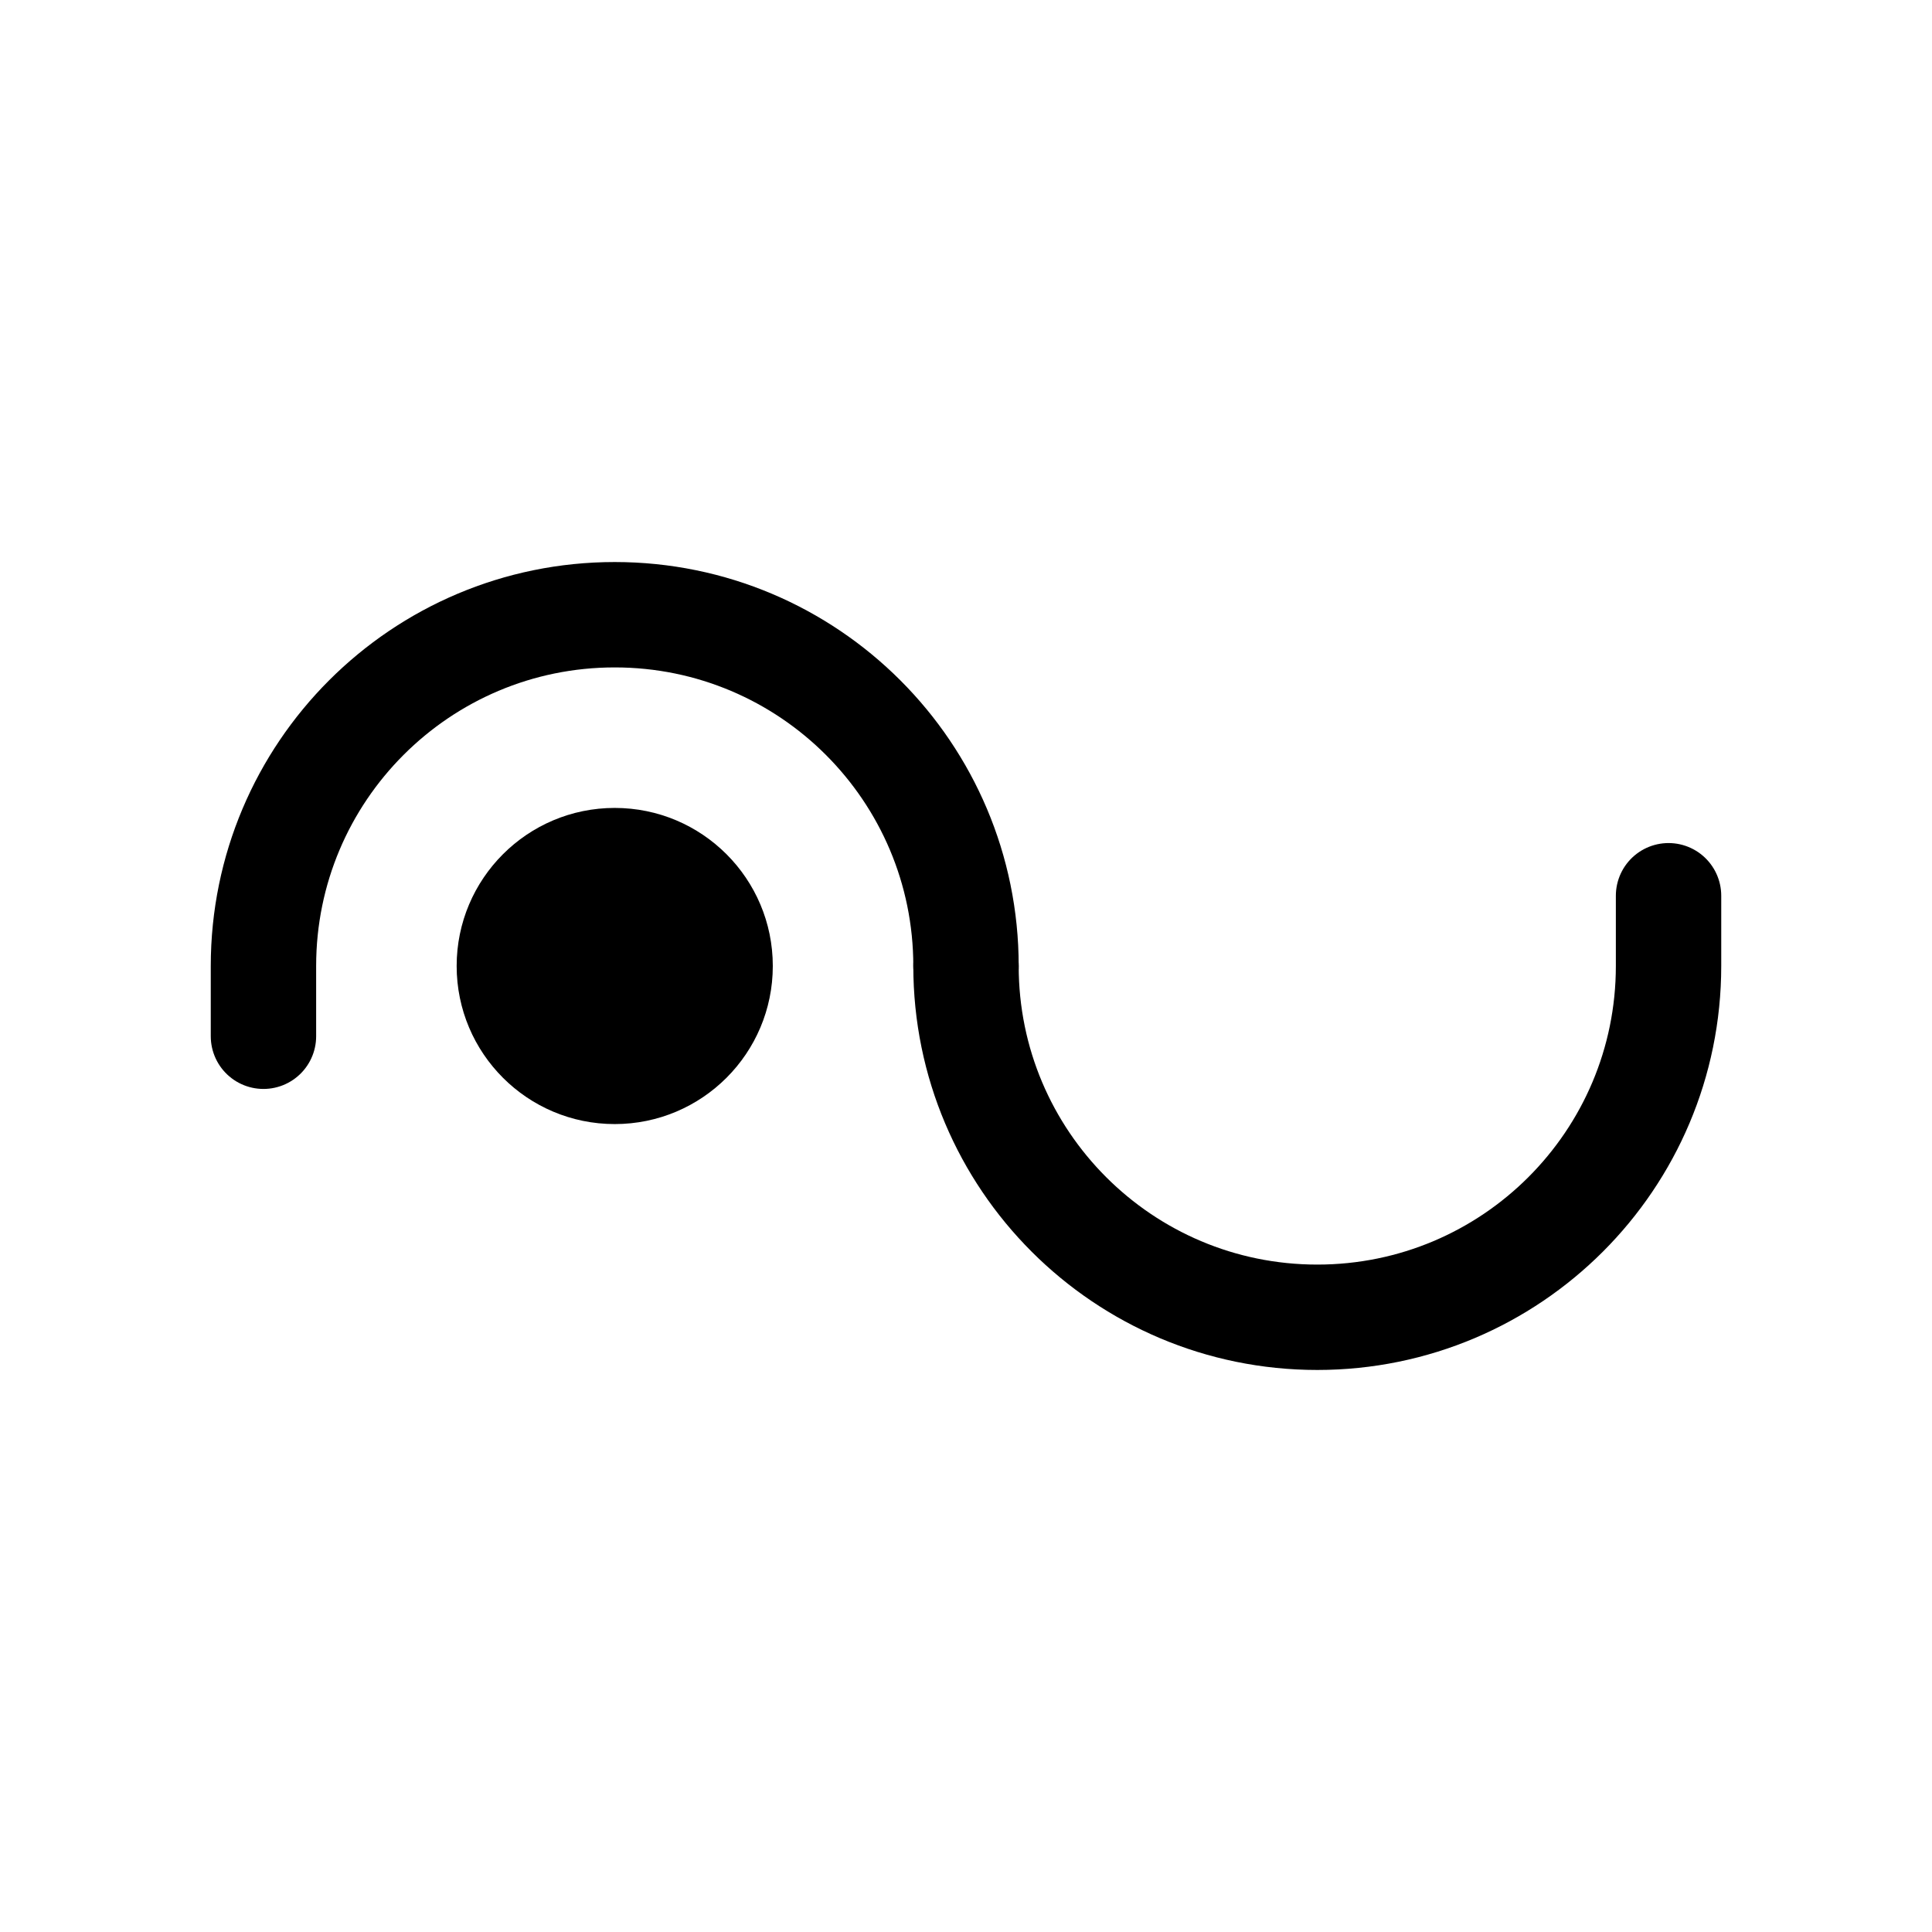
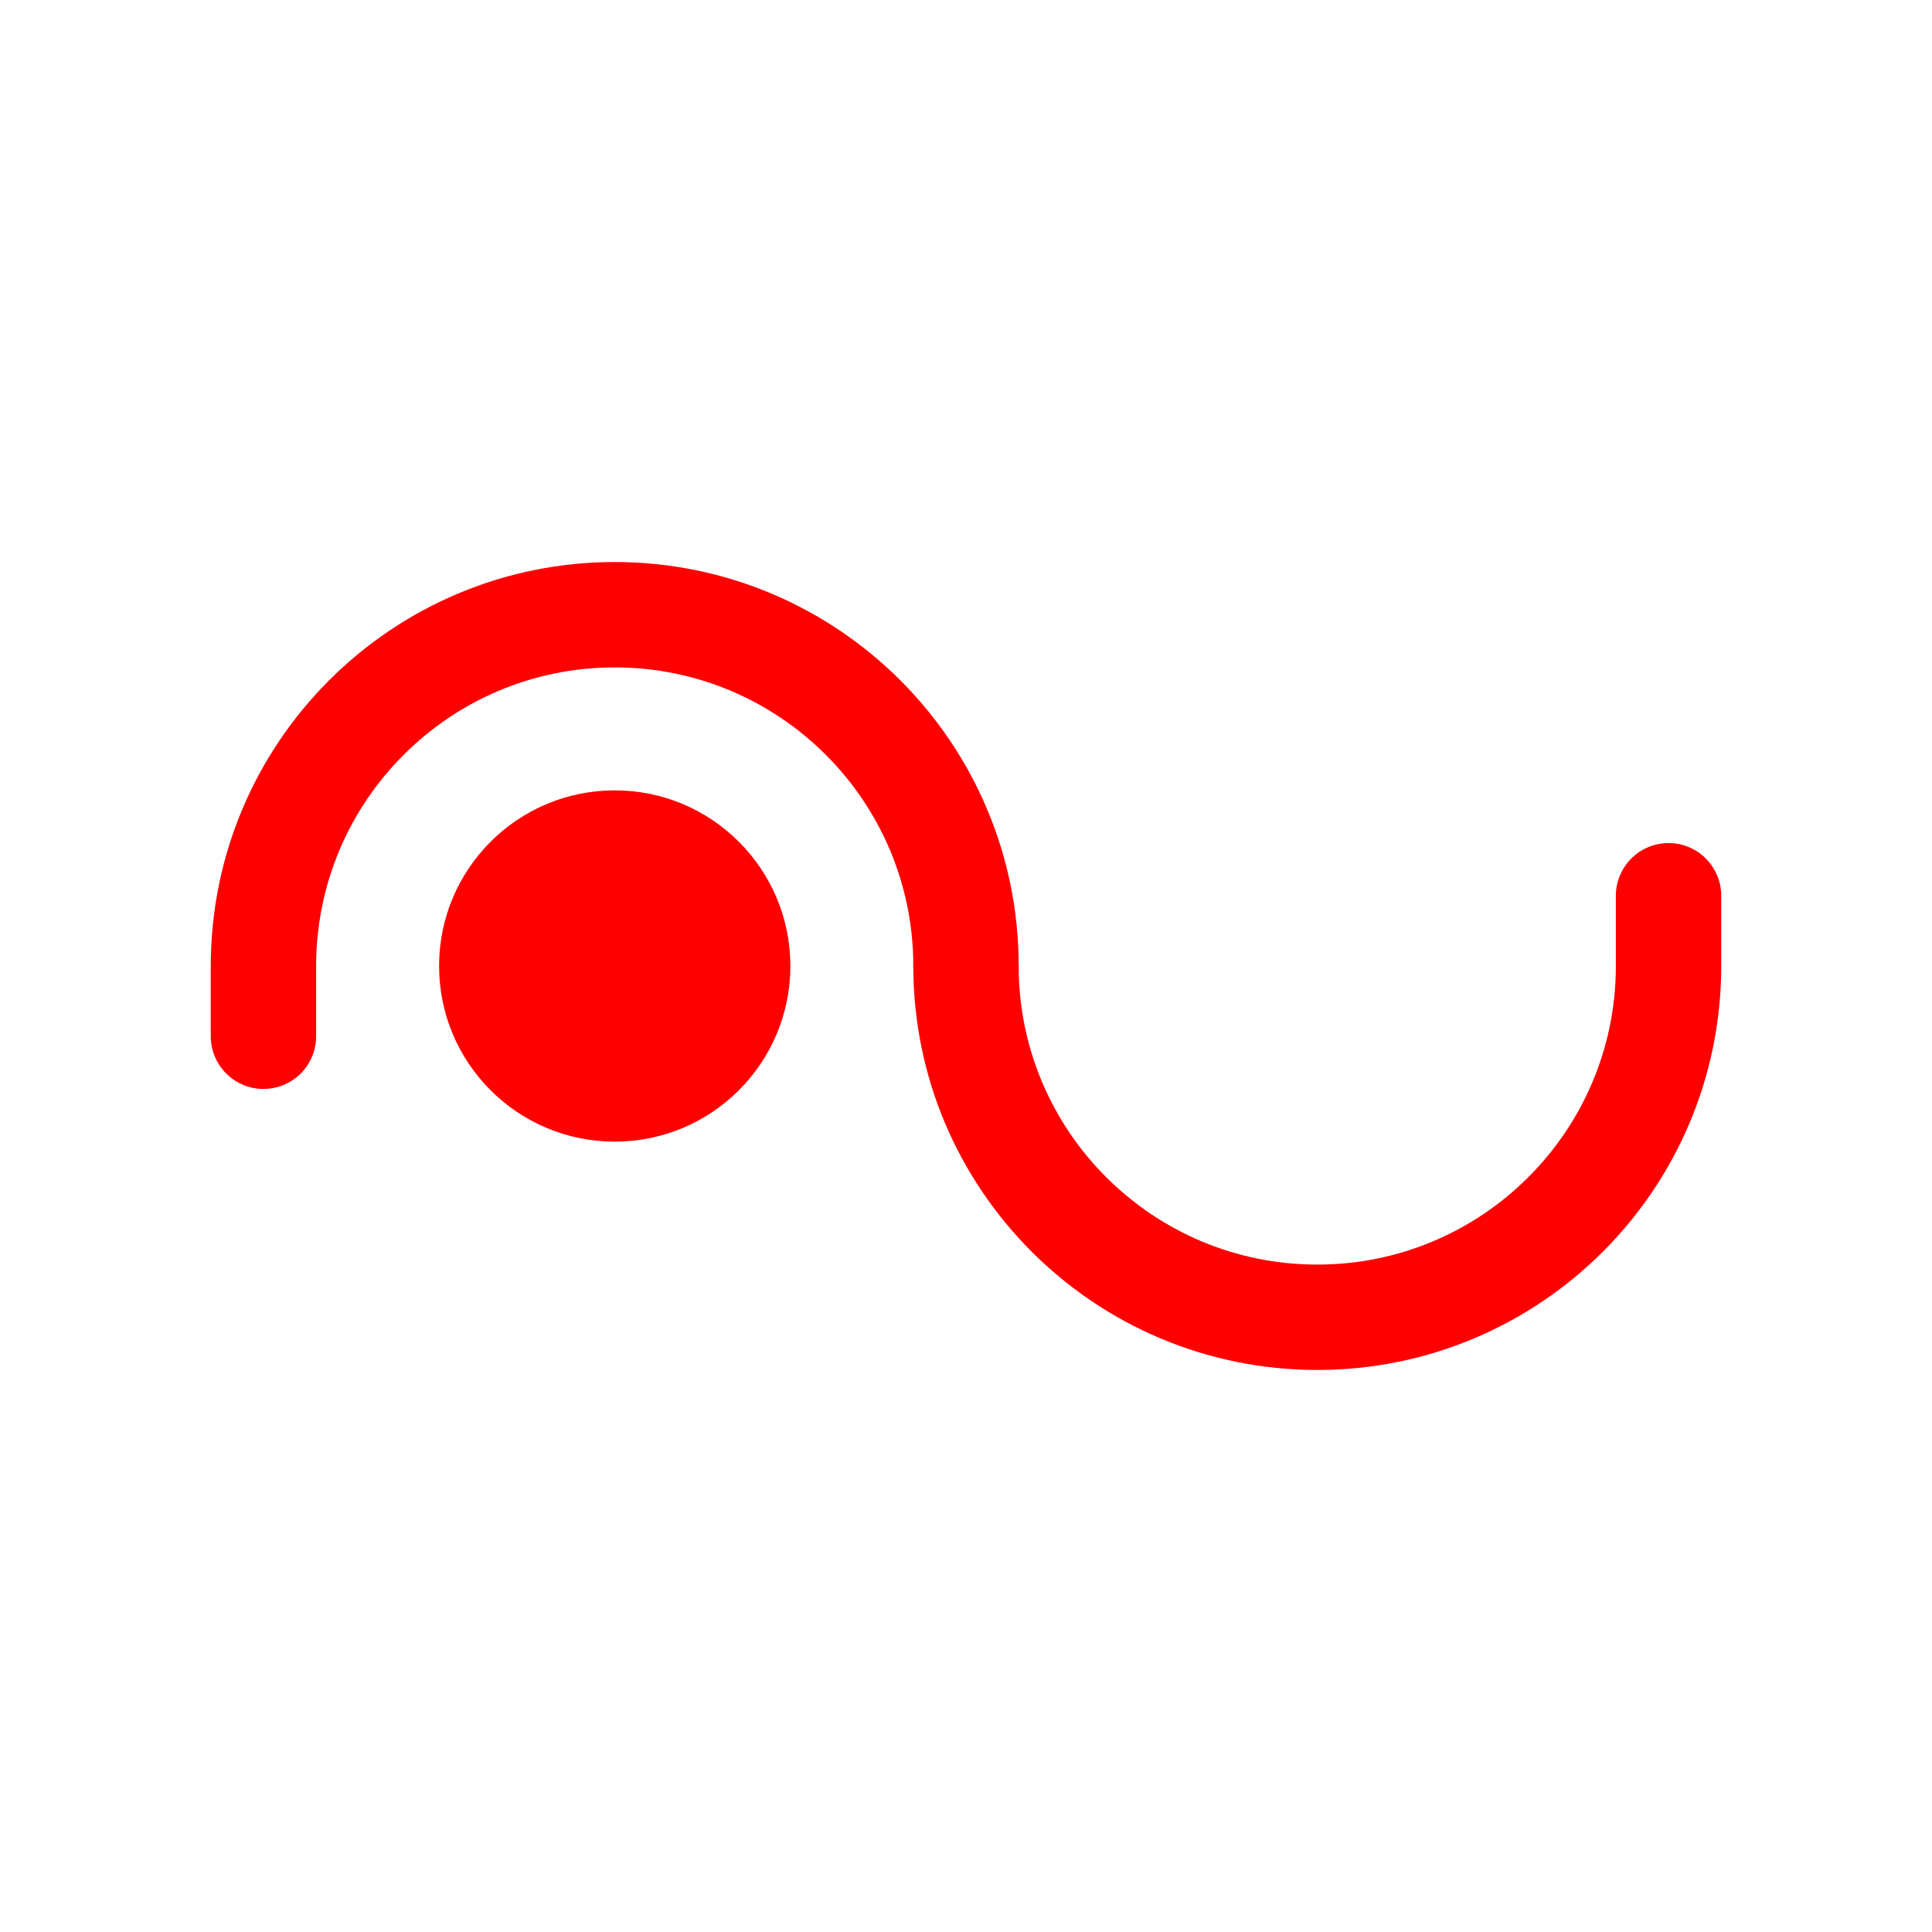
<svg xmlns="http://www.w3.org/2000/svg" xmlns:xlink="http://www.w3.org/1999/xlink" version="1.1" width="55" height="55" viewBox="-27.5 -27.5 55 55" id="svg2">
-   <circle cx="-10" cy="0" r="4.5" id="circle5" style="fill:#000000" />
-   <path d="M 0,0 A 10,10 0 0 0 20,0 V -2" id="arc" style="fill:none;stroke:#000000;stroke-width:3;stroke-linecap:round" />
-   <use transform="scale(-1,-1)" id="use8" x="0" y="0" width="1" height="1" xlink:href="#arc" />
+   <defs id="defs14" />
+   <circle cx="-10" cy="0" r="4.5" id="circle5" style="fill:#ff0000;fill-opacity:1;stroke:#ff0000;stroke-opacity:1" />
+   <path d="M 0,0 A 10,10 0 0 0 20,0 V -2" id="arc" style="fill:none;stroke:#ff0000;stroke-width:3;stroke-linecap:round;stroke-opacity:1" />
+   <use transform="scale(-1,-1)" id="use8" style="stroke:#ff0000;stroke-opacity:1" x="0" y="0" width="1" height="1" xlink:href="#arc" />
</svg>
